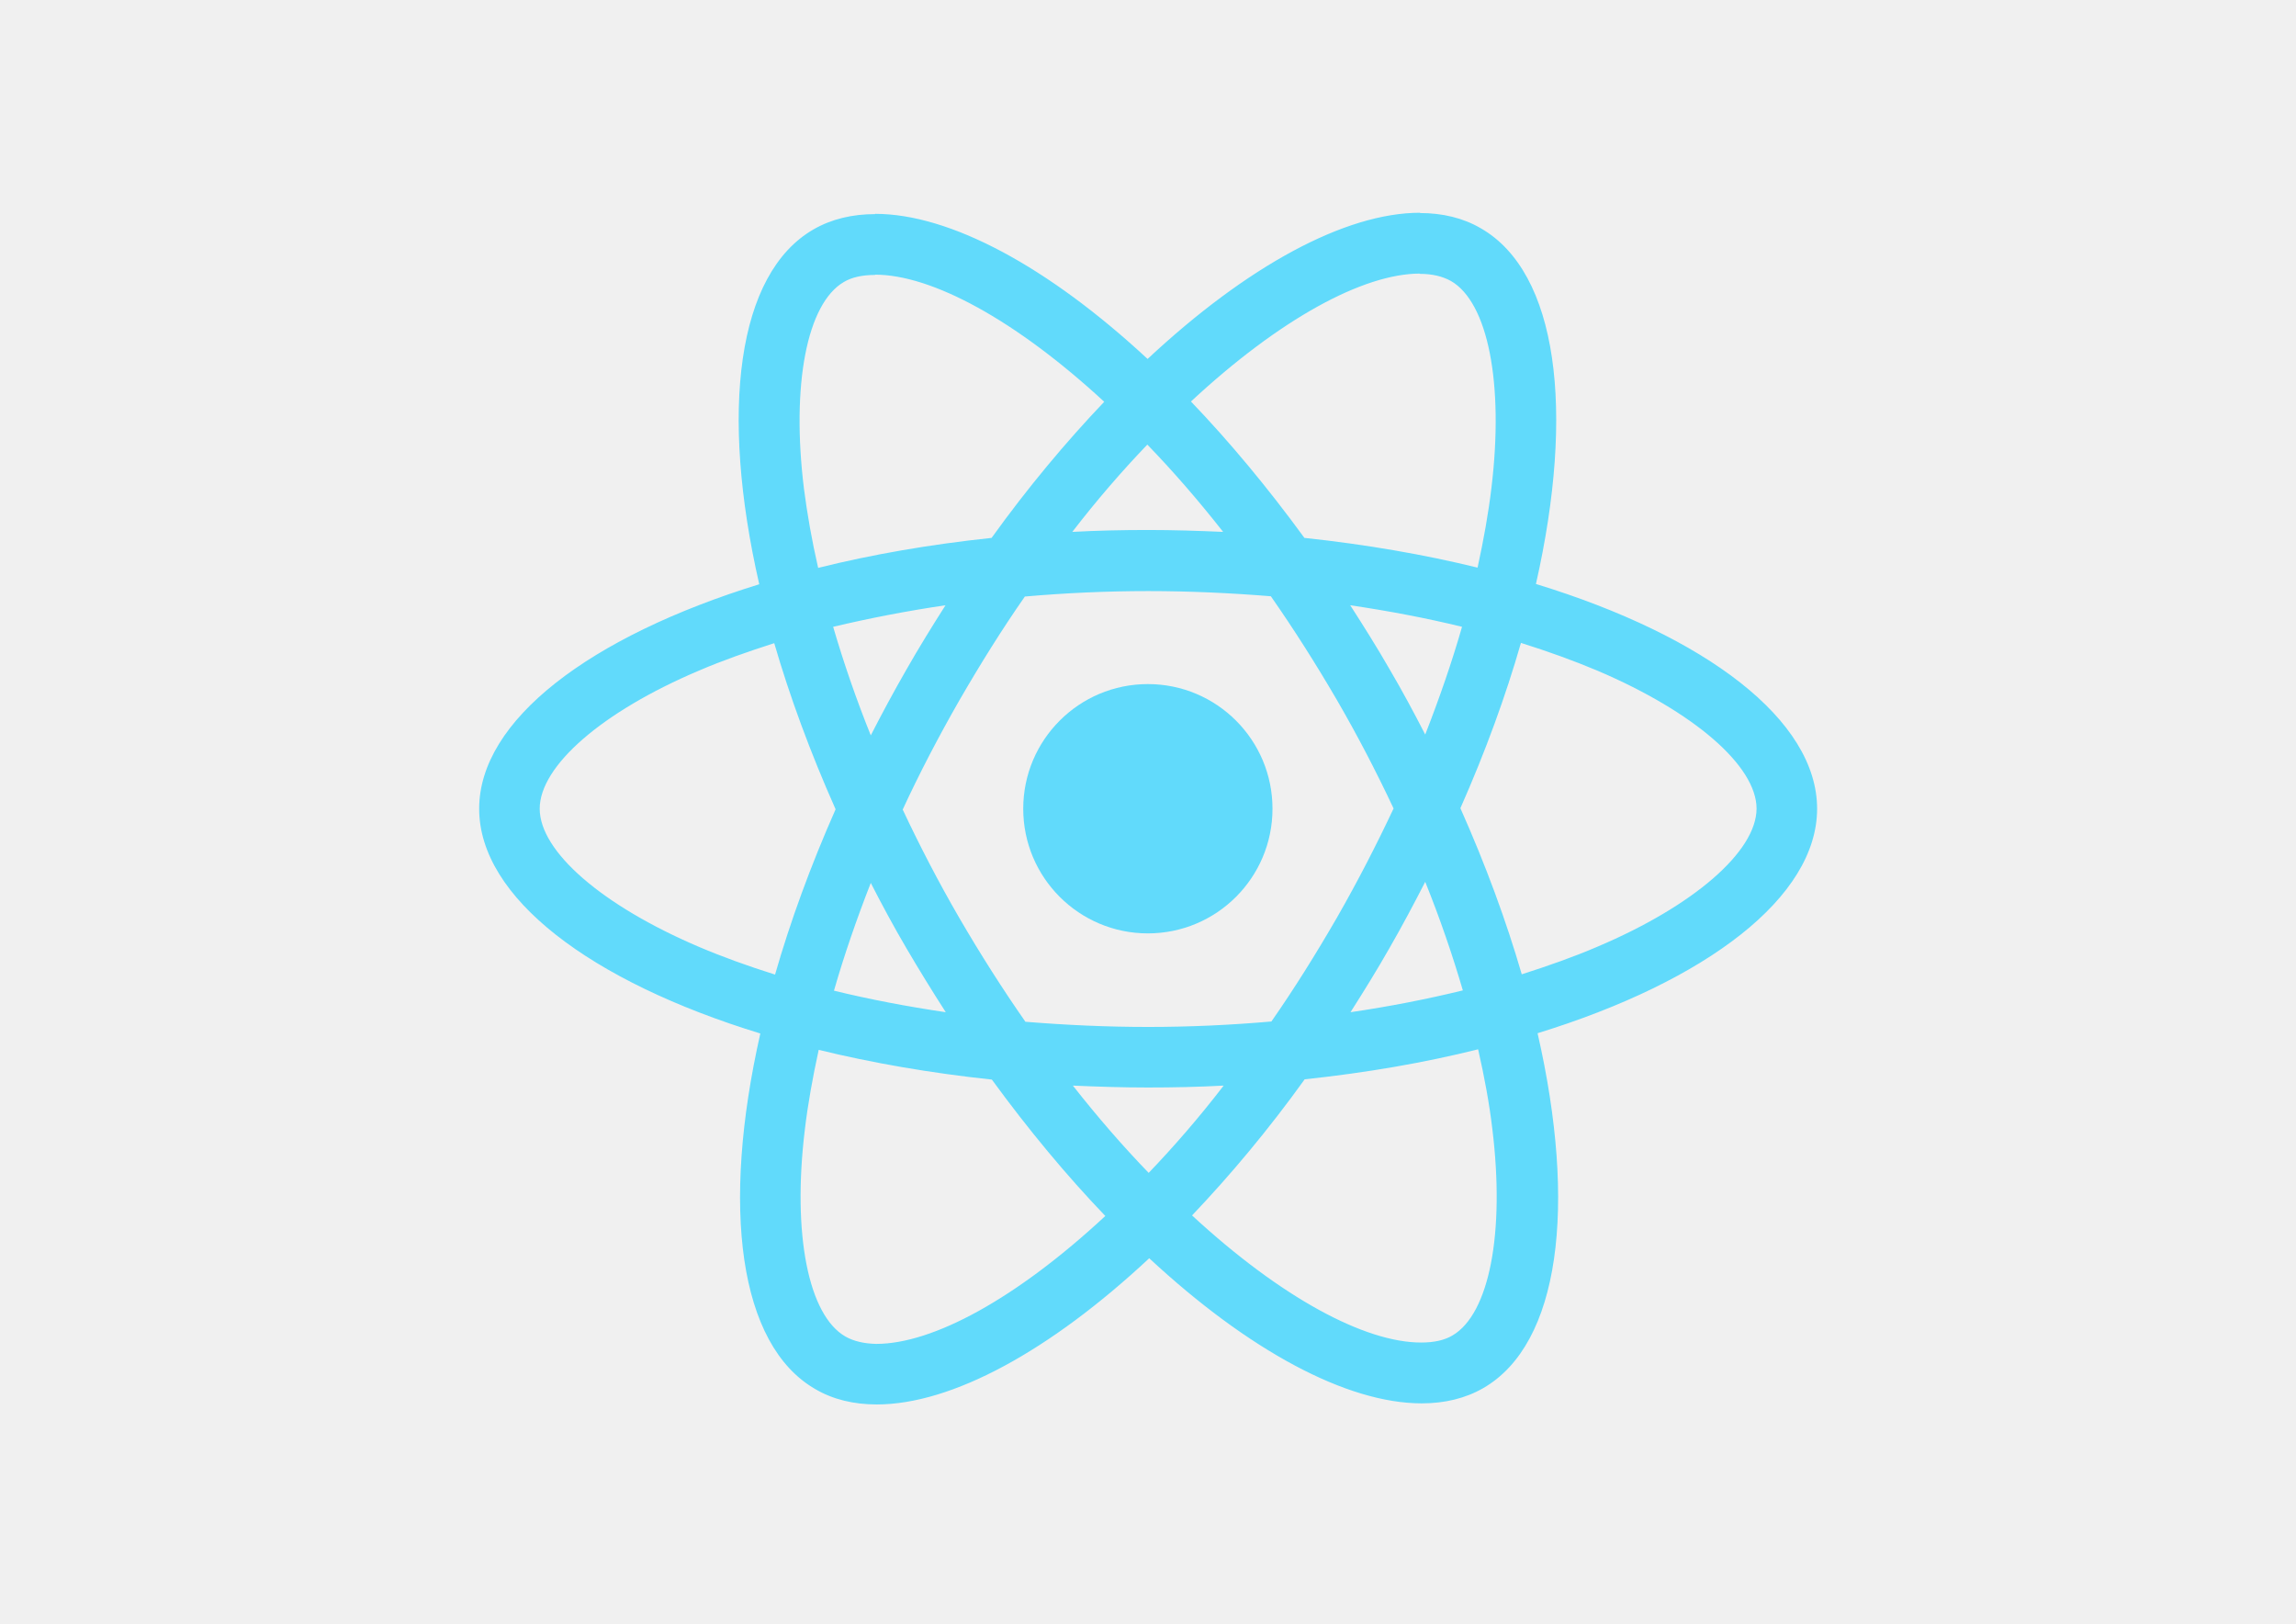
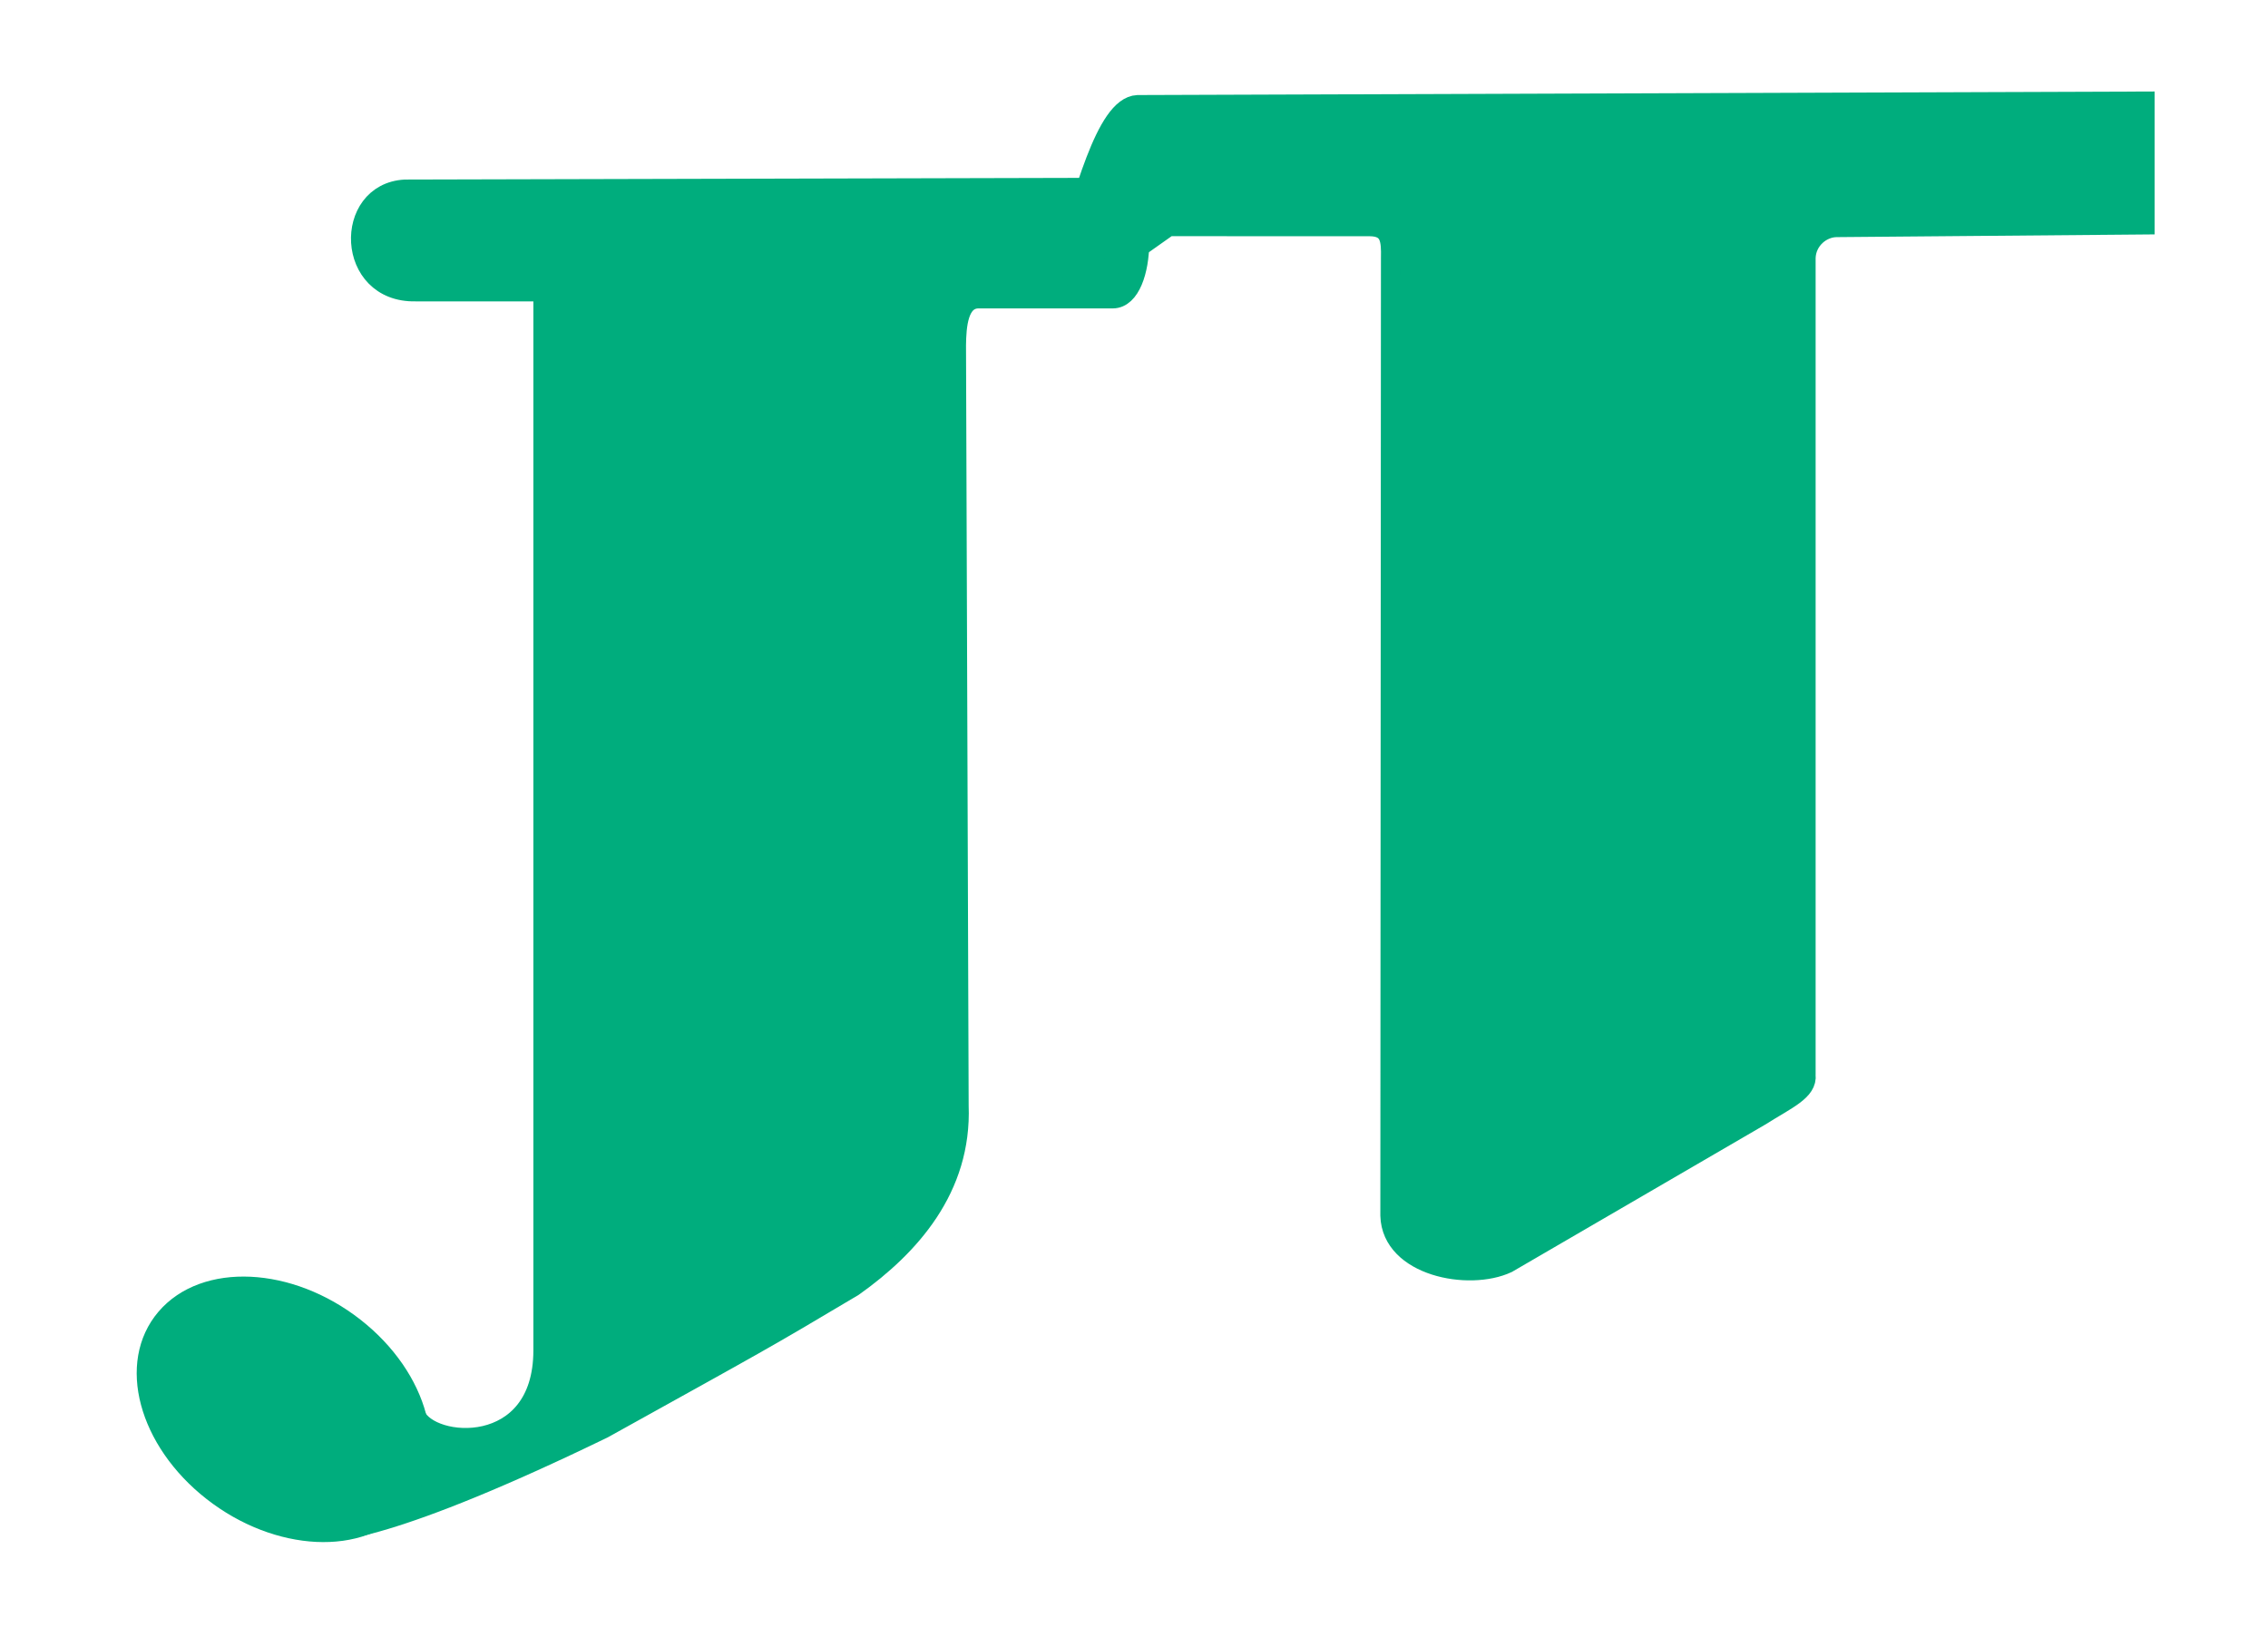
- <svg xmlns="http://www.w3.org/2000/svg" viewBox="0 0 841.9 595.3">
-   <g fill="#61DAFB">
-     <path d="M666.3 296.5c0-32.5-40.7-63.3-103.1-82.4 14.4-63.6 8-114.2-20.2-130.4-6.5-3.8-14.1-5.6-22.4-5.6v22.3c4.6 0 8.3.9 11.4 2.6 13.6 7.8 19.5 37.5 14.9 75.7-1.1 9.4-2.9 19.3-5.1 29.4-19.6-4.8-41-8.5-63.5-10.9-13.5-18.5-27.5-35.3-41.6-50 32.6-30.3 63.2-46.9 84-46.9V78c-27.5 0-63.5 19.6-99.9 53.6-36.4-33.8-72.4-53.2-99.9-53.2v22.3c20.7 0 51.4 16.5 84 46.6-14 14.7-28 31.4-41.3 49.9-22.6 2.4-44 6.1-63.6 11-2.3-10-4-19.7-5.2-29-4.7-38.2 1.1-67.9 14.6-75.8 3-1.8 6.9-2.6 11.5-2.6V78.5c-8.4 0-16 1.8-22.6 5.6-28.1 16.2-34.4 66.7-19.9 130.1-62.2 19.2-102.7 49.9-102.7 82.3 0 32.5 40.7 63.3 103.1 82.4-14.4 63.6-8 114.2 20.2 130.4 6.5 3.8 14.1 5.6 22.5 5.6 27.5 0 63.5-19.6 99.9-53.6 36.4 33.8 72.4 53.2 99.9 53.2 8.4 0 16-1.8 22.6-5.6 28.1-16.2 34.4-66.7 19.9-130.1 62-19.1 102.5-49.9 102.5-82.3zm-130.2-66.7c-3.7 12.9-8.3 26.2-13.5 39.5-4.1-8-8.4-16-13.1-24-4.6-8-9.5-15.8-14.4-23.4 14.2 2.1 27.9 4.7 41 7.9zm-45.8 106.5c-7.8 13.5-15.8 26.3-24.1 38.2-14.9 1.3-30 2-45.2 2-15.1 0-30.2-.7-45-1.9-8.3-11.9-16.4-24.6-24.2-38-7.6-13.1-14.5-26.4-20.8-39.8 6.2-13.4 13.2-26.8 20.7-39.9 7.8-13.5 15.8-26.3 24.1-38.2 14.9-1.3 30-2 45.2-2 15.1 0 30.2.7 45 1.9 8.3 11.9 16.4 24.6 24.2 38 7.6 13.1 14.5 26.4 20.8 39.8-6.3 13.4-13.2 26.8-20.7 39.9zm32.3-13c5.4 13.4 10 26.8 13.8 39.8-13.1 3.2-26.9 5.9-41.2 8 4.9-7.7 9.8-15.6 14.4-23.7 4.6-8 8.9-16.1 13-24.1zM421.2 430c-9.3-9.6-18.6-20.3-27.8-32 9 .4 18.2.7 27.5.7 9.4 0 18.7-.2 27.8-.7-9 11.7-18.3 22.4-27.5 32zm-74.4-58.9c-14.2-2.1-27.9-4.7-41-7.9 3.7-12.9 8.3-26.2 13.5-39.5 4.1 8 8.4 16 13.1 24 4.7 8 9.5 15.8 14.4 23.4zM420.7 163c9.3 9.6 18.6 20.3 27.8 32-9-.4-18.2-.7-27.5-.7-9.4 0-18.7.2-27.8.7 9-11.7 18.3-22.4 27.5-32zm-74 58.9c-4.9 7.7-9.8 15.6-14.4 23.7-4.6 8-8.9 16-13 24-5.4-13.4-10-26.8-13.8-39.8 13.1-3.1 26.9-5.8 41.2-7.9zm-90.5 125.2c-35.4-15.1-58.3-34.9-58.3-50.6 0-15.7 22.9-35.6 58.3-50.6 8.6-3.7 18-7 27.7-10.1 5.7 19.6 13.2 40 22.5 60.9-9.2 20.8-16.6 41.1-22.2 60.6-9.9-3.1-19.3-6.5-28-10.2zM310 490c-13.6-7.8-19.5-37.5-14.9-75.7 1.1-9.4 2.9-19.3 5.1-29.4 19.6 4.8 41 8.5 63.5 10.9 13.5 18.5 27.5 35.3 41.6 50-32.6 30.3-63.2 46.9-84 46.9-4.5-.1-8.3-1-11.3-2.7zm237.2-76.2c4.7 38.2-1.1 67.9-14.6 75.8-3 1.8-6.9 2.6-11.5 2.6-20.7 0-51.4-16.5-84-46.6 14-14.7 28-31.4 41.3-49.9 22.6-2.4 44-6.1 63.6-11 2.3 10.1 4.1 19.8 5.2 29.1zm38.5-66.7c-8.6 3.7-18 7-27.7 10.1-5.7-19.6-13.2-40-22.5-60.9 9.2-20.8 16.6-41.1 22.2-60.6 9.9 3.1 19.3 6.5 28.1 10.2 35.4 15.1 58.3 34.9 58.3 50.6-.1 15.7-23 35.6-58.4 50.6zM320.8 78.4z" />
-     <circle cx="420.9" cy="296.5" r="45.7" />
-     <path d="M520.5 78.1z" />
+ <svg xmlns="http://www.w3.org/2000/svg" width="115" height="83" id="svg2" version="1.0">
+   <defs id="defs4" />
+   <g id="layer1">
+     <rect style="opacity:1;color:black;fill:white;fill-opacity:1;fill-rule:evenodd;stroke:white;stroke-width:1px;stroke-linecap:butt;stroke-linejoin:miter;marker:none;marker-start:none;marker-mid:none;marker-end:none;stroke-miterlimit:4;stroke-dasharray:none;stroke-dashoffset:0;stroke-opacity:1;visibility:visible;display:inline;overflow:visible" id="rect7242" width="115" height="83" x="0" y="0" />
+     <path style="fill:#00ad7d;fill-rule:evenodd;stroke:#00ad7d;stroke-width:1px;stroke-linecap:butt;stroke-linejoin:miter;stroke-opacity:1;fill-opacity:1" d="M 27.545,14.786 L 21.071,14.786 C 17.522,14.862 17.415,9.779 20.536,9.607 L 56.429,9.518 C 58.247,9.51 58.193,15.126 56.429,15.143 L 49.643,15.143 C 48.577,15.125 48.497,16.545 48.482,17.509 L 48.616,56.08 C 48.779,60.28 46.131,63.222 43.267,65.256 C 38.596,68.037 38.66,67.978 30.58,72.464 C 19.98,77.606 16.654,77.89 15.786,77.628 L 18.571,68.982 C 18.621,71.367 20.306,70.045 21.074,71.797 C 21.808,73.472 27.542,73.947 27.545,68.491 L 27.545,14.786 z " id="path1900" />
+     <path style="fill:#00ad7d;fill-rule:evenodd;stroke:#00ad7d;stroke-width:1px;stroke-linecap:butt;stroke-linejoin:miter;stroke-opacity:1;fill-opacity:1" d="M 57.679,5.321 C 56.038,5.395 54.922,10.158 53.929,13.179 L 54.821,14.607 L 59.25,11.479 L 69.464,11.482 C 70.504,11.496 70.54,12.18 70.522,13.087 L 70.491,61.661 C 70.563,64.23 74.482,64.982 76.429,64.071 L 89.241,56.616 C 90.606,55.753 91.658,55.326 91.562,54.518 L 91.562,13.089 C 91.584,12.177 92.365,11.511 93.17,11.527 L 108.75,11.393 L 108.75,5.143 L 57.679,5.321 z " id="path1902" />
+     <path style="opacity:1;color:black;fill:#00ad7d;fill-opacity:1;fill-rule:evenodd;stroke:#00ad7d;stroke-width:1px;stroke-linecap:butt;stroke-linejoin:miter;marker:none;marker-start:none;marker-mid:none;marker-end:none;stroke-miterlimit:4;stroke-dasharray:none;stroke-dashoffset:0;stroke-opacity:1;visibility:visible;display:inline;overflow:visible" id="path2796" d="M 22.679 42.286 A 8.839 6.52 0 1 1  5,42.286 A 8.839 6.52 0 1 1  22.679 42.286 z" transform="matrix(0.678456,0.530521,-0.55499,0.648542,28.45385,36.71602)" />
  </g>
</svg>
